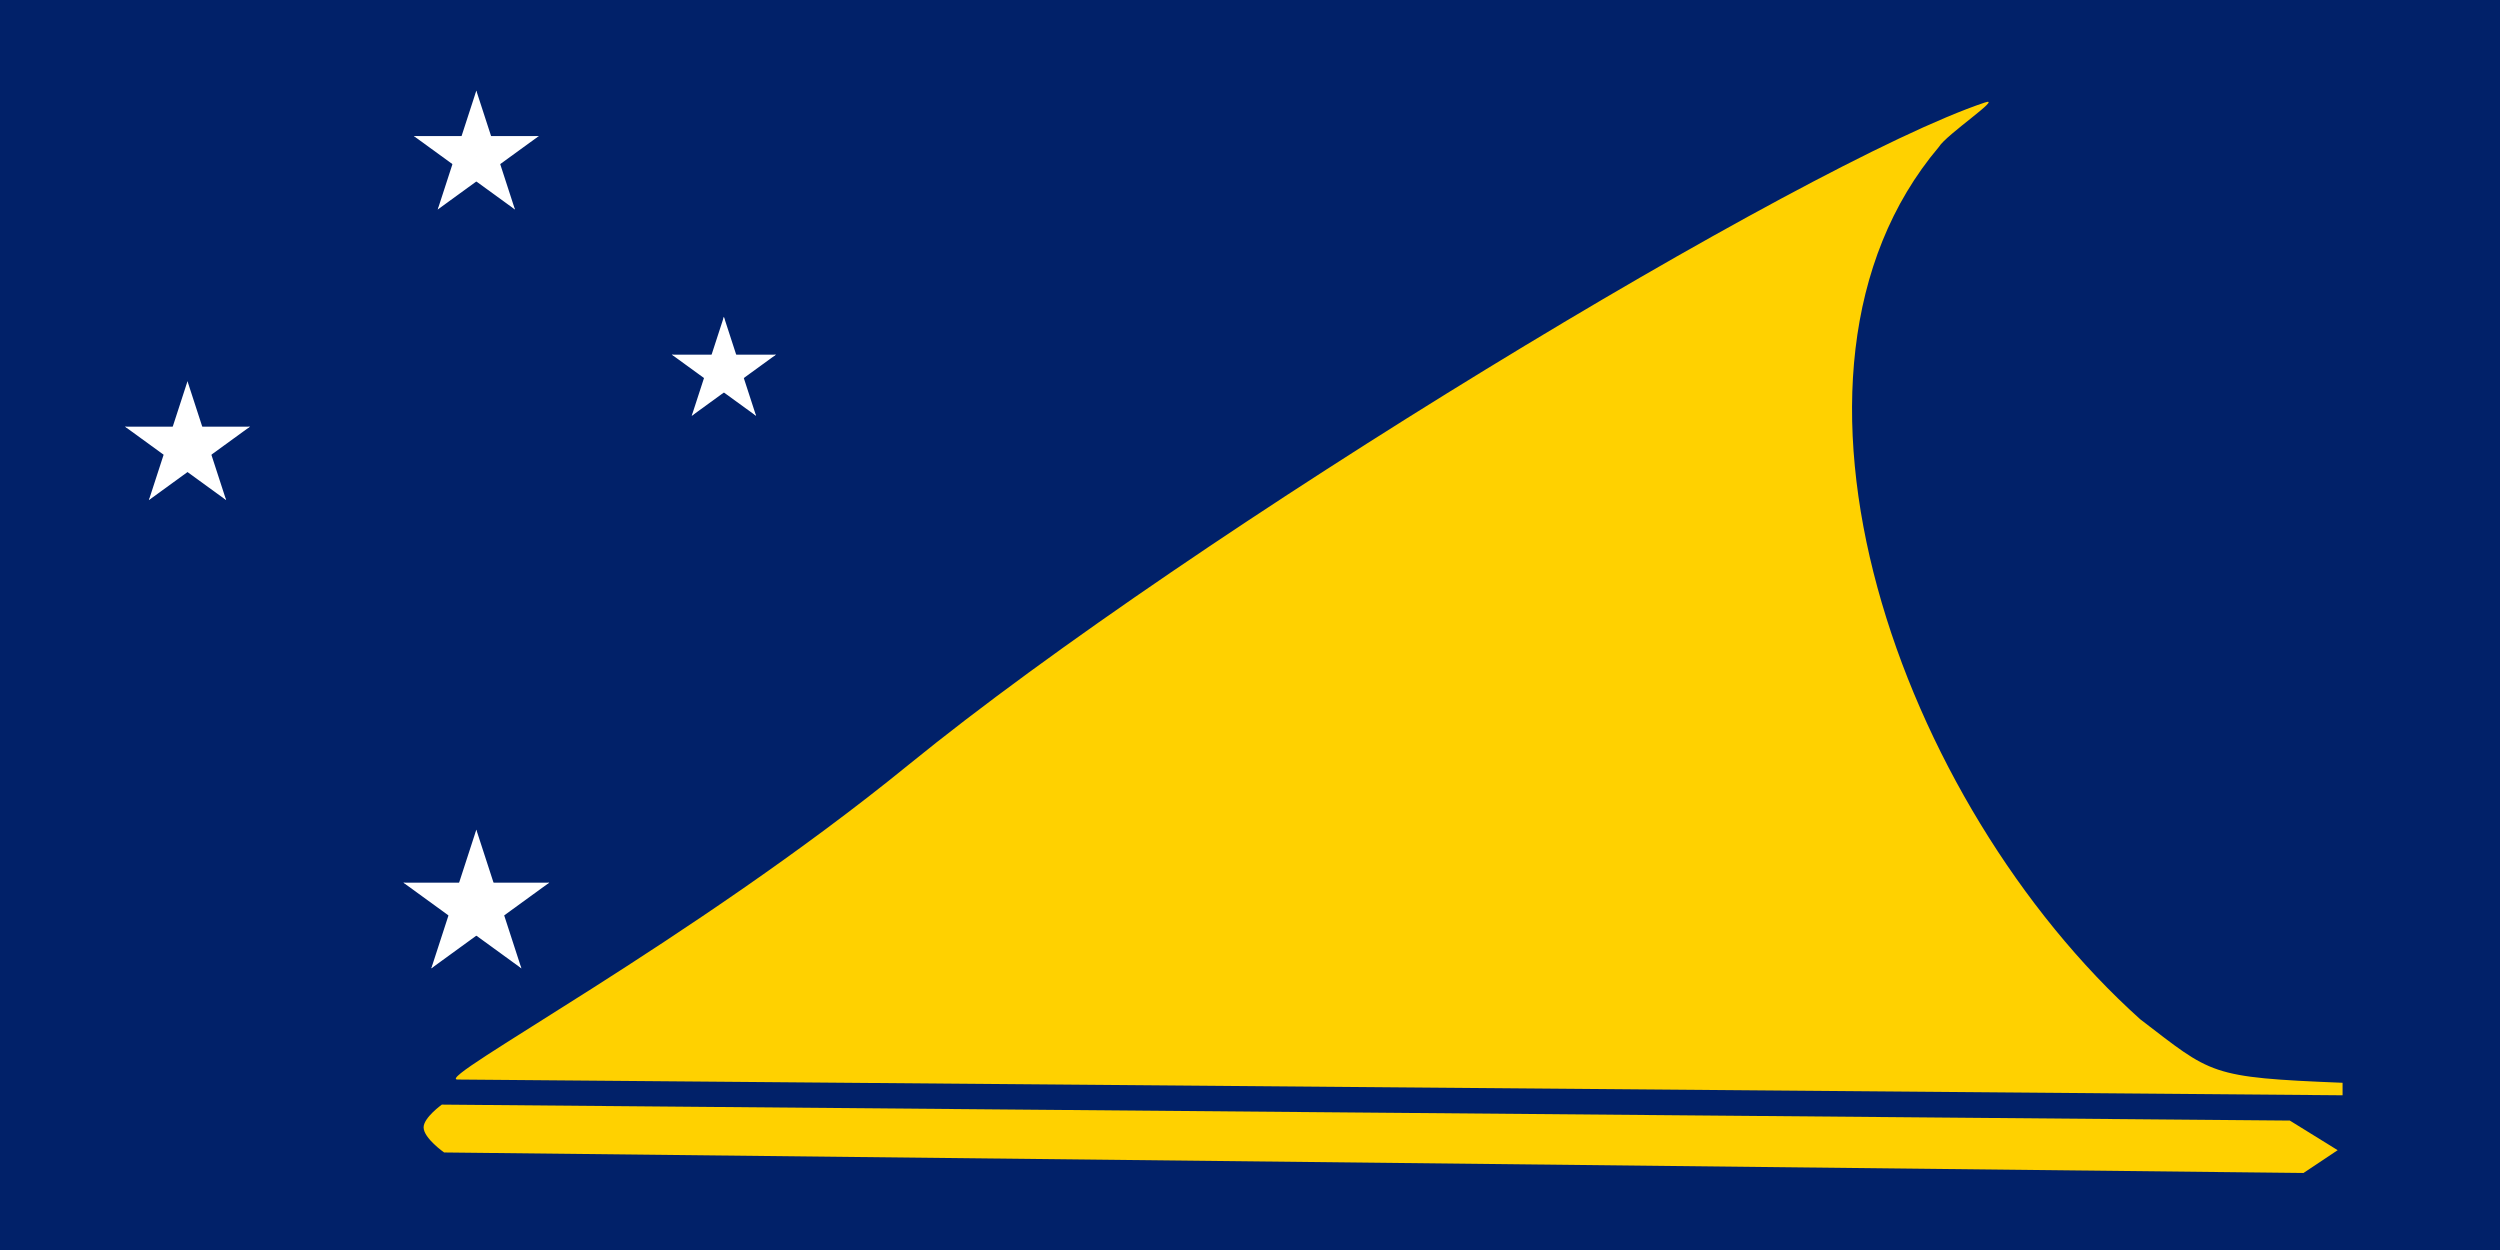
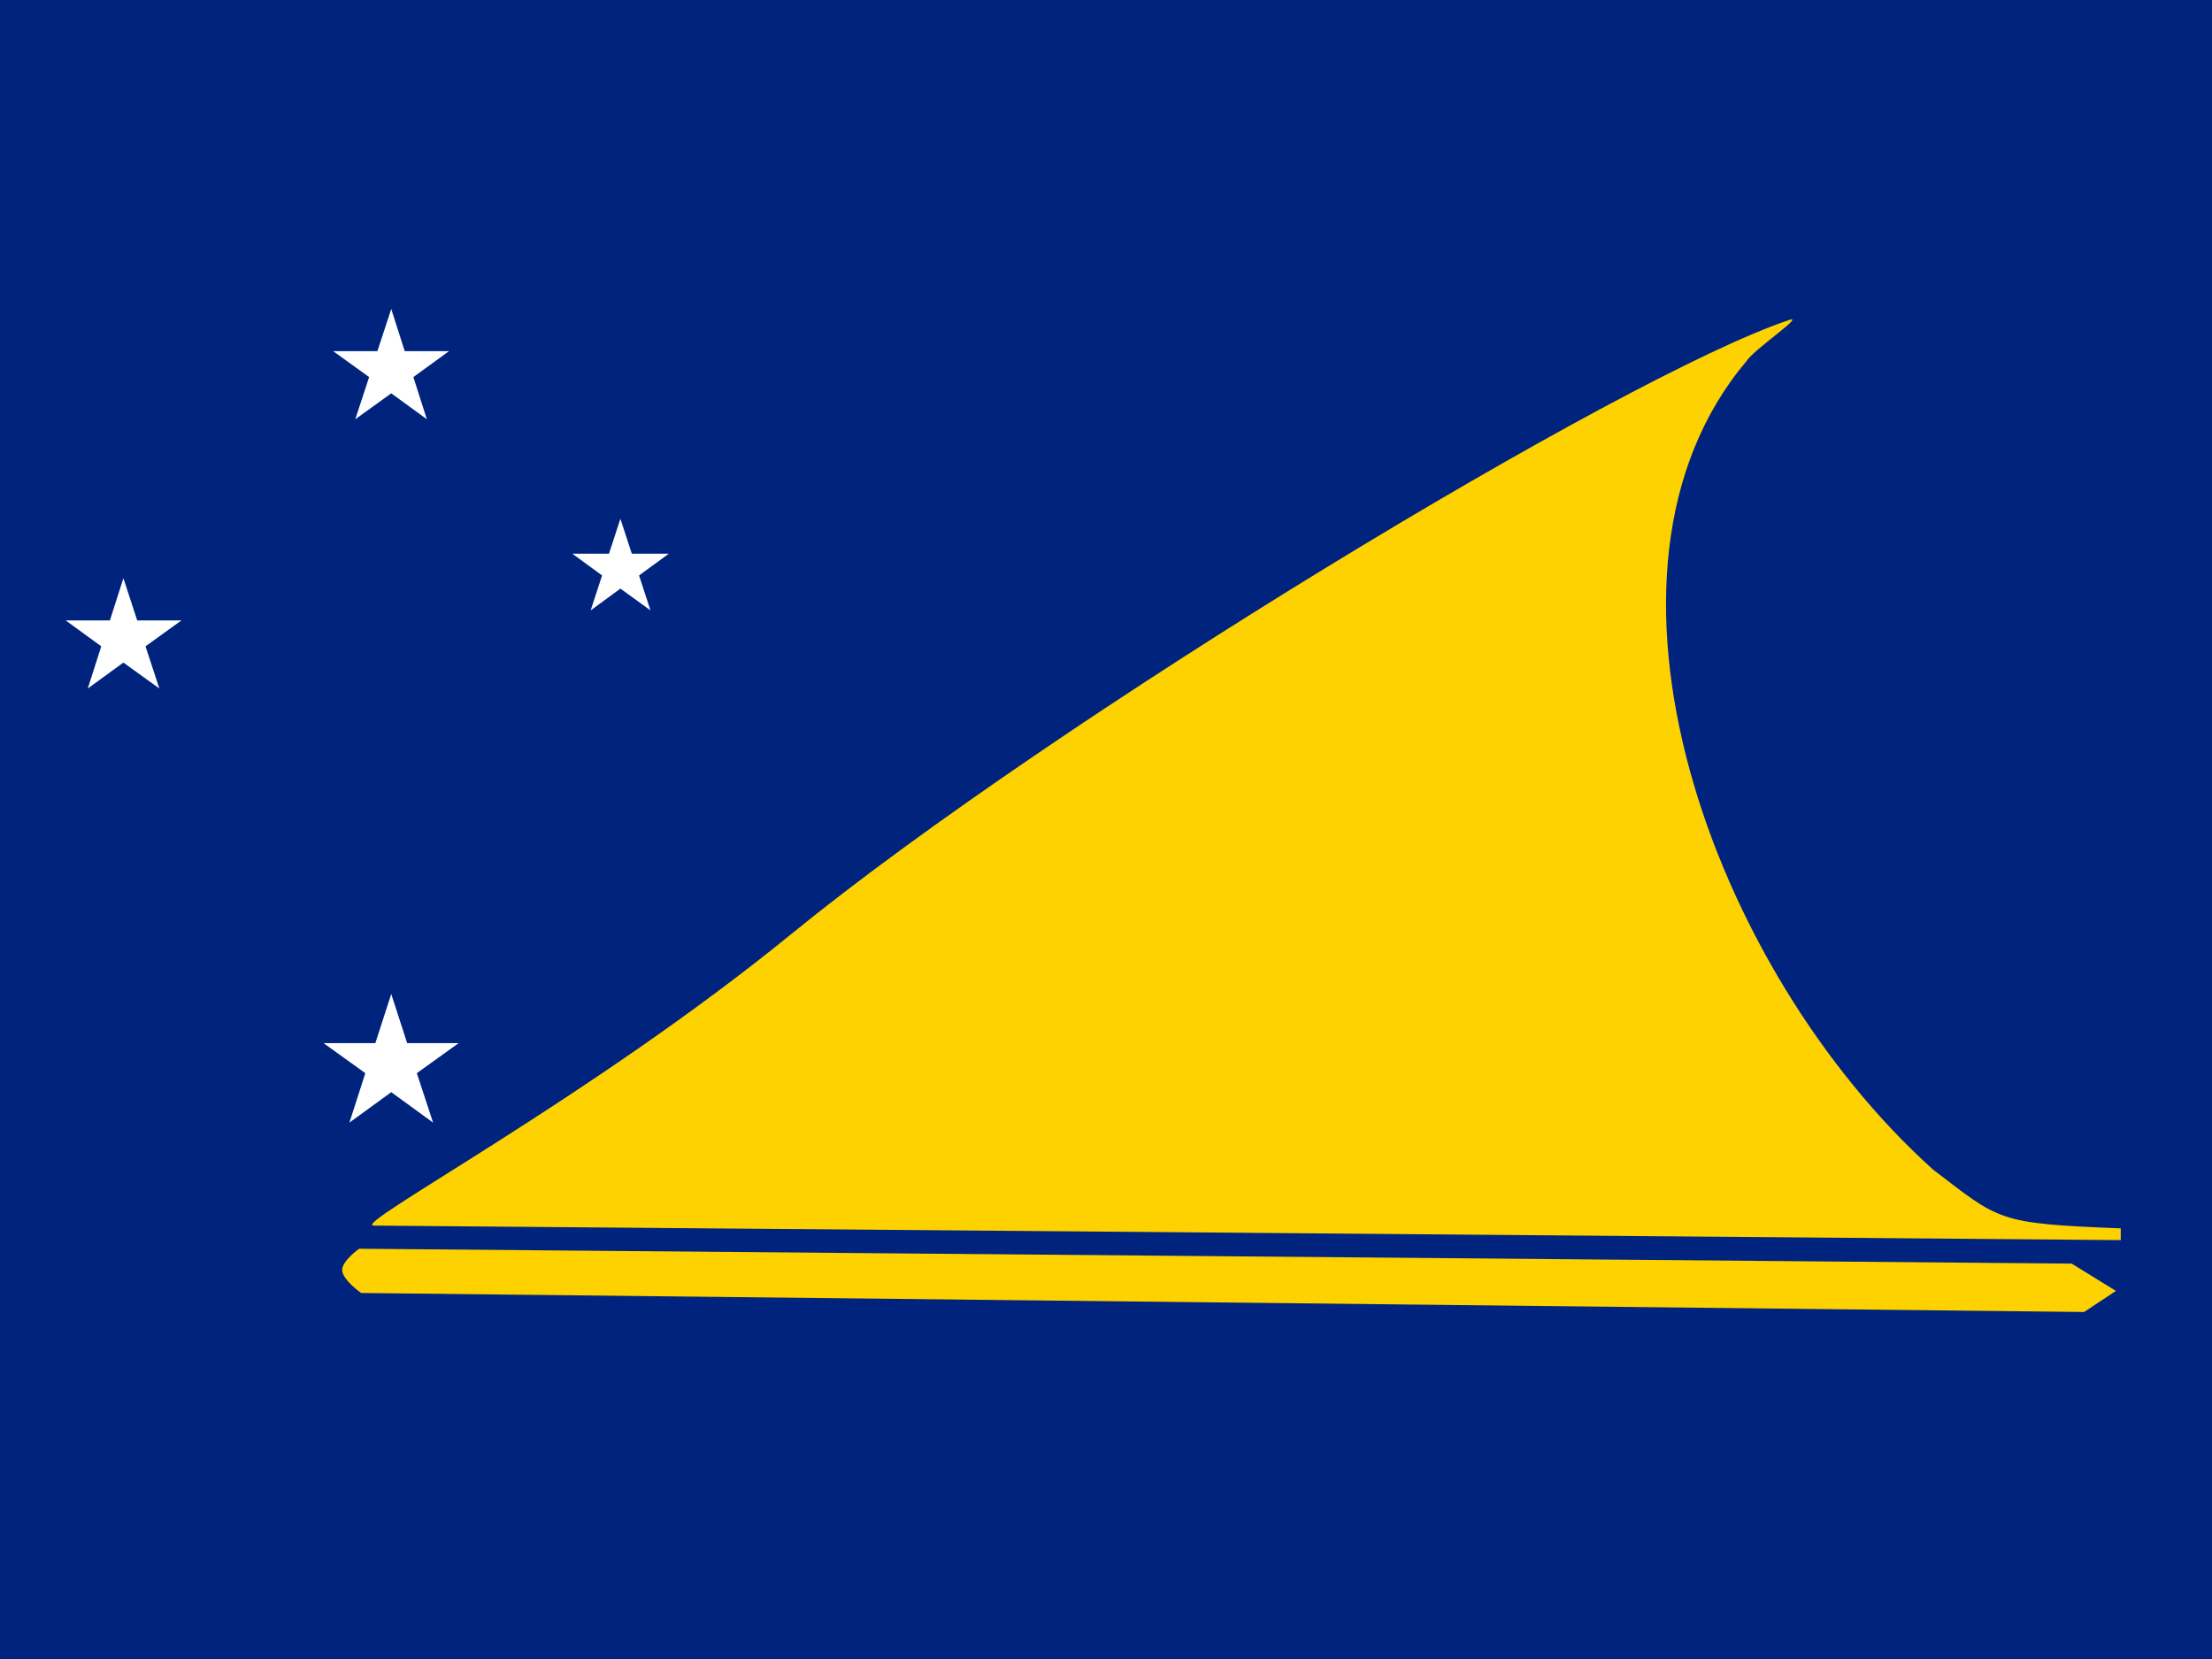
- <svg xmlns="http://www.w3.org/2000/svg" xmlns:xlink="http://www.w3.org/1999/xlink" viewBox="0 0 1800 900">
-   <defs>
-     <g id="b">
-       <g id="a">
-         <path d="M1 0H0v.5z" transform="translate(0 -.325)" />
-         <path d="M1 0H0v-.5z" transform="rotate(-36 .5 -.162)" />
-       </g>
-       <use xlink:href="#a" transform="rotate(72)" />
-       <use xlink:href="#a" transform="rotate(144)" />
-       <use xlink:href="#a" transform="rotate(216)" />
-       <use xlink:href="#a" transform="rotate(288)" />
-     </g>
-   </defs>
-   <path fill="#012169" d="M0 0h1800v900H0z" />
-   <path d="M329.376 777.265c-17.934-.15 168.624-99.431 324.77-226.6C858.788 384 1299.54 117.157 1429.115 73.796c13.543-4.532-27.776 23.073-33.14 32.016-138.341 163.74-27.925 472.724 144.973 628.048 51.99 39.763 49.327 41.85 145.707 45.746v9l-1357.28-11.34zm-11.251 18.06S304.962 804.727 305 811.73c.043 7.772 14.766 18.047 14.766 18.047l1338.745 14.765 24.609-16.406-34.453-21.328-1330.542-11.484z" fill="#ffd100" />
-   <g fill="#fff">
-     <use xlink:href="#b" transform="matrix(45 0 0 45 342.957 112.581)" />
-     <use xlink:href="#b" transform="matrix(37.5 0 0 37.5 521.205 267.53)" />
-     <use xlink:href="#b" transform="matrix(45 0 0 45 135 321.808)" />
-     <use xlink:href="#b" transform="matrix(52.5 0 0 52.5 342.957 652.581)" />
-   </g>
+ <svg xmlns="http://www.w3.org/2000/svg" id="flag-icons-tk" viewBox="0 0 640 480">
+   <path fill="#00247d" d="M0 0h640v480H0z" />
+   <path fill="#fed100" d="M108.1 354.6c-6.7-.1 62.8-37 120.9-84.4 76.2-62.1 240.3-161.4 288.6-177.6 5-1.7-10.3 8.6-12.3 11.9-51.5 61-10.4 176 54 233.9 19.4 14.8 18.4 15.6 54.3 17v3.4zm-4.2 6.7s-4.9 3.5-4.9 6.1c0 2.9 5.5 6.7 5.5 6.7l498.5 5.5 9.2-6.1-12.8-7.9z" />
+   <path fill="#fff" d="m106.8 109.1-4 12.2 10.4-7.5 10.3 7.5-3.9-12.2 10.3-7.5h-12.8l-3.9-12.2-4 12.2H96.4zm78.1 57.4 8.6-6.3h-10.7l-3.3-10.1-3.3 10.1h-10.6l8.6 6.3-3.3 10.1 8.6-6.3 8.7 6.3zm-145.2 13-4-12.2-3.9 12.2H19l10.3 7.5-3.9 12.2 10.3-7.5 10.4 7.5-4-12.2 10.4-7.5zm78.1 122.3-4.6-14.2-4.6 14.2h-15l12.1 8.7-4.6 14.3 12.1-8.8 12.1 8.8-4.7-14.3 12.1-8.7z" />
</svg>
